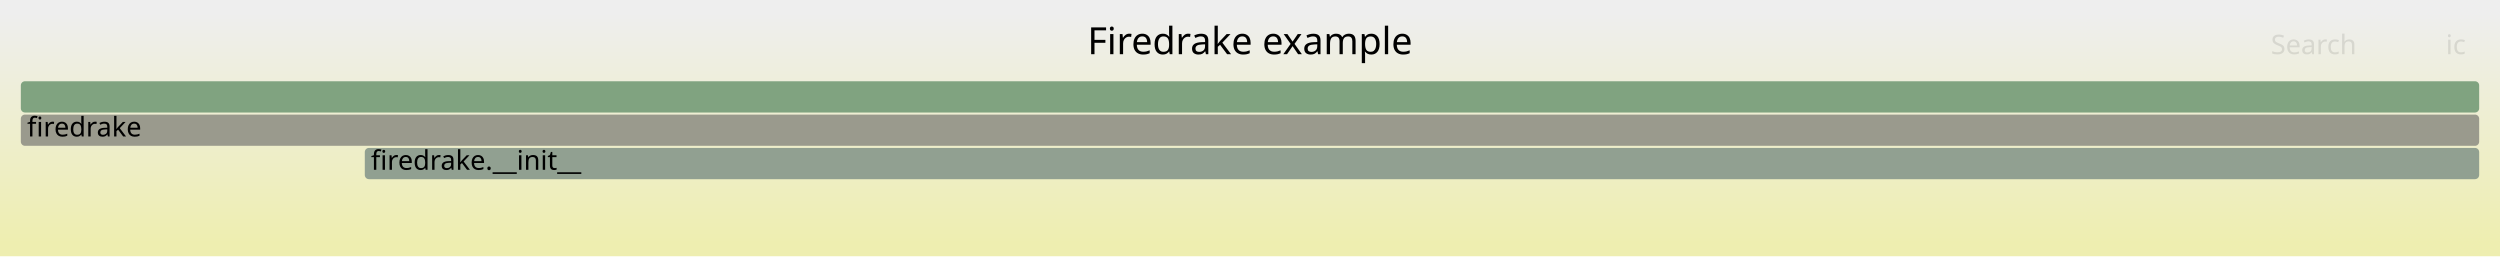
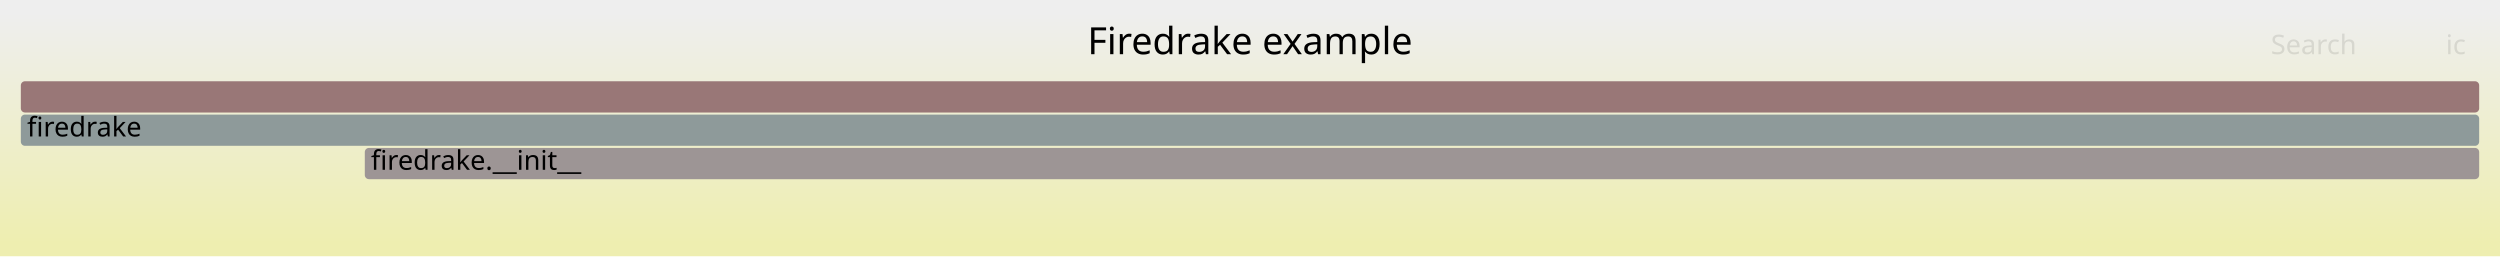
<svg xmlns="http://www.w3.org/2000/svg" version="1.1" width="1200" height="123" viewBox="0 0 1200 123">
  <defs>
    <linearGradient id="background" y1="0" y2="1" x1="0" x2="0">
      <stop stop-color="#eeeeee" offset="5%" />
      <stop stop-color="#eeeeb0" offset="95%" />
    </linearGradient>
  </defs>
  <style type="text/css">
	text { font-family:Verdana; font-size:13px; fill:rgb(0,0,0); }
	#search, #ignorecase { opacity:0.1; cursor:pointer; }
	#search:hover, #search.show, #ignorecase:hover, #ignorecase.show { opacity:1; }
	#subtitle { text-anchor:middle; font-color:rgb(160,160,160); }
	#title { text-anchor:middle; font-size:18px}
	#unzoom { cursor:pointer; }
	#frames &gt; *:hover { stroke:black; stroke-width:0.5; cursor:pointer; }
	.hide { display:none; }
	.parent { opacity:0.5; }
</style>
  <rect x="0.0" y="0" width="1200.0" height="123.0" fill="url(#background)" />
  <text id="title" x="600.00" y="26">Firedrake example</text>
  <text id="details" x="10.00" y="105"> </text>
  <text id="unzoom" x="10.00" y="26" class="hide">Reset Zoom</text>
  <text id="search" x="1090.00" y="26">Search</text>
  <text id="ignorecase" x="1174.00" y="26">ic</text>
  <text id="matched" x="1090.00" y="105"> </text>
  <g id="frames">
    <g>
-       <rect x="10.0" y="55" width="1180.0" height="15.0" fill="rgb(154.493,154.493,141.005)" rx="2" ry="2" />
+       <rect x="10.0" y="39" width="1180.0" height="15.0" fill="rgb(152.918,119.041,119.041)" rx="2" ry="2" />
+       <text x="13.00" y="49.5" />
+     </g>
+     <g>
+       <rect x="10.0" y="55" width="1180.0" height="15.0" fill="rgb(142.311,153.932,153.932)" rx="2" ry="2" />
      <text x="13.00" y="65.5">firedrake</text>
    </g>
    <g>
-       <rect x="10.0" y="39" width="1180.0" height="15.0" fill="rgb(127.955,162.891,127.955)" rx="2" ry="2" />
-       <text x="13.00" y="49.5" />
-     </g>
-     <g>
-       <rect x="175.1" y="71" width="1014.9" height="15.0" fill="rgb(144.581,160.185,144.581)" rx="2" ry="2" />
+       <rect x="175.1" y="71" width="1014.9" height="15.0" fill="rgb(156.776,148.62,148.62)" rx="2" ry="2" />
      <text x="178.06" y="81.5">firedrake.__init__</text>
    </g>
  </g>
</svg>
